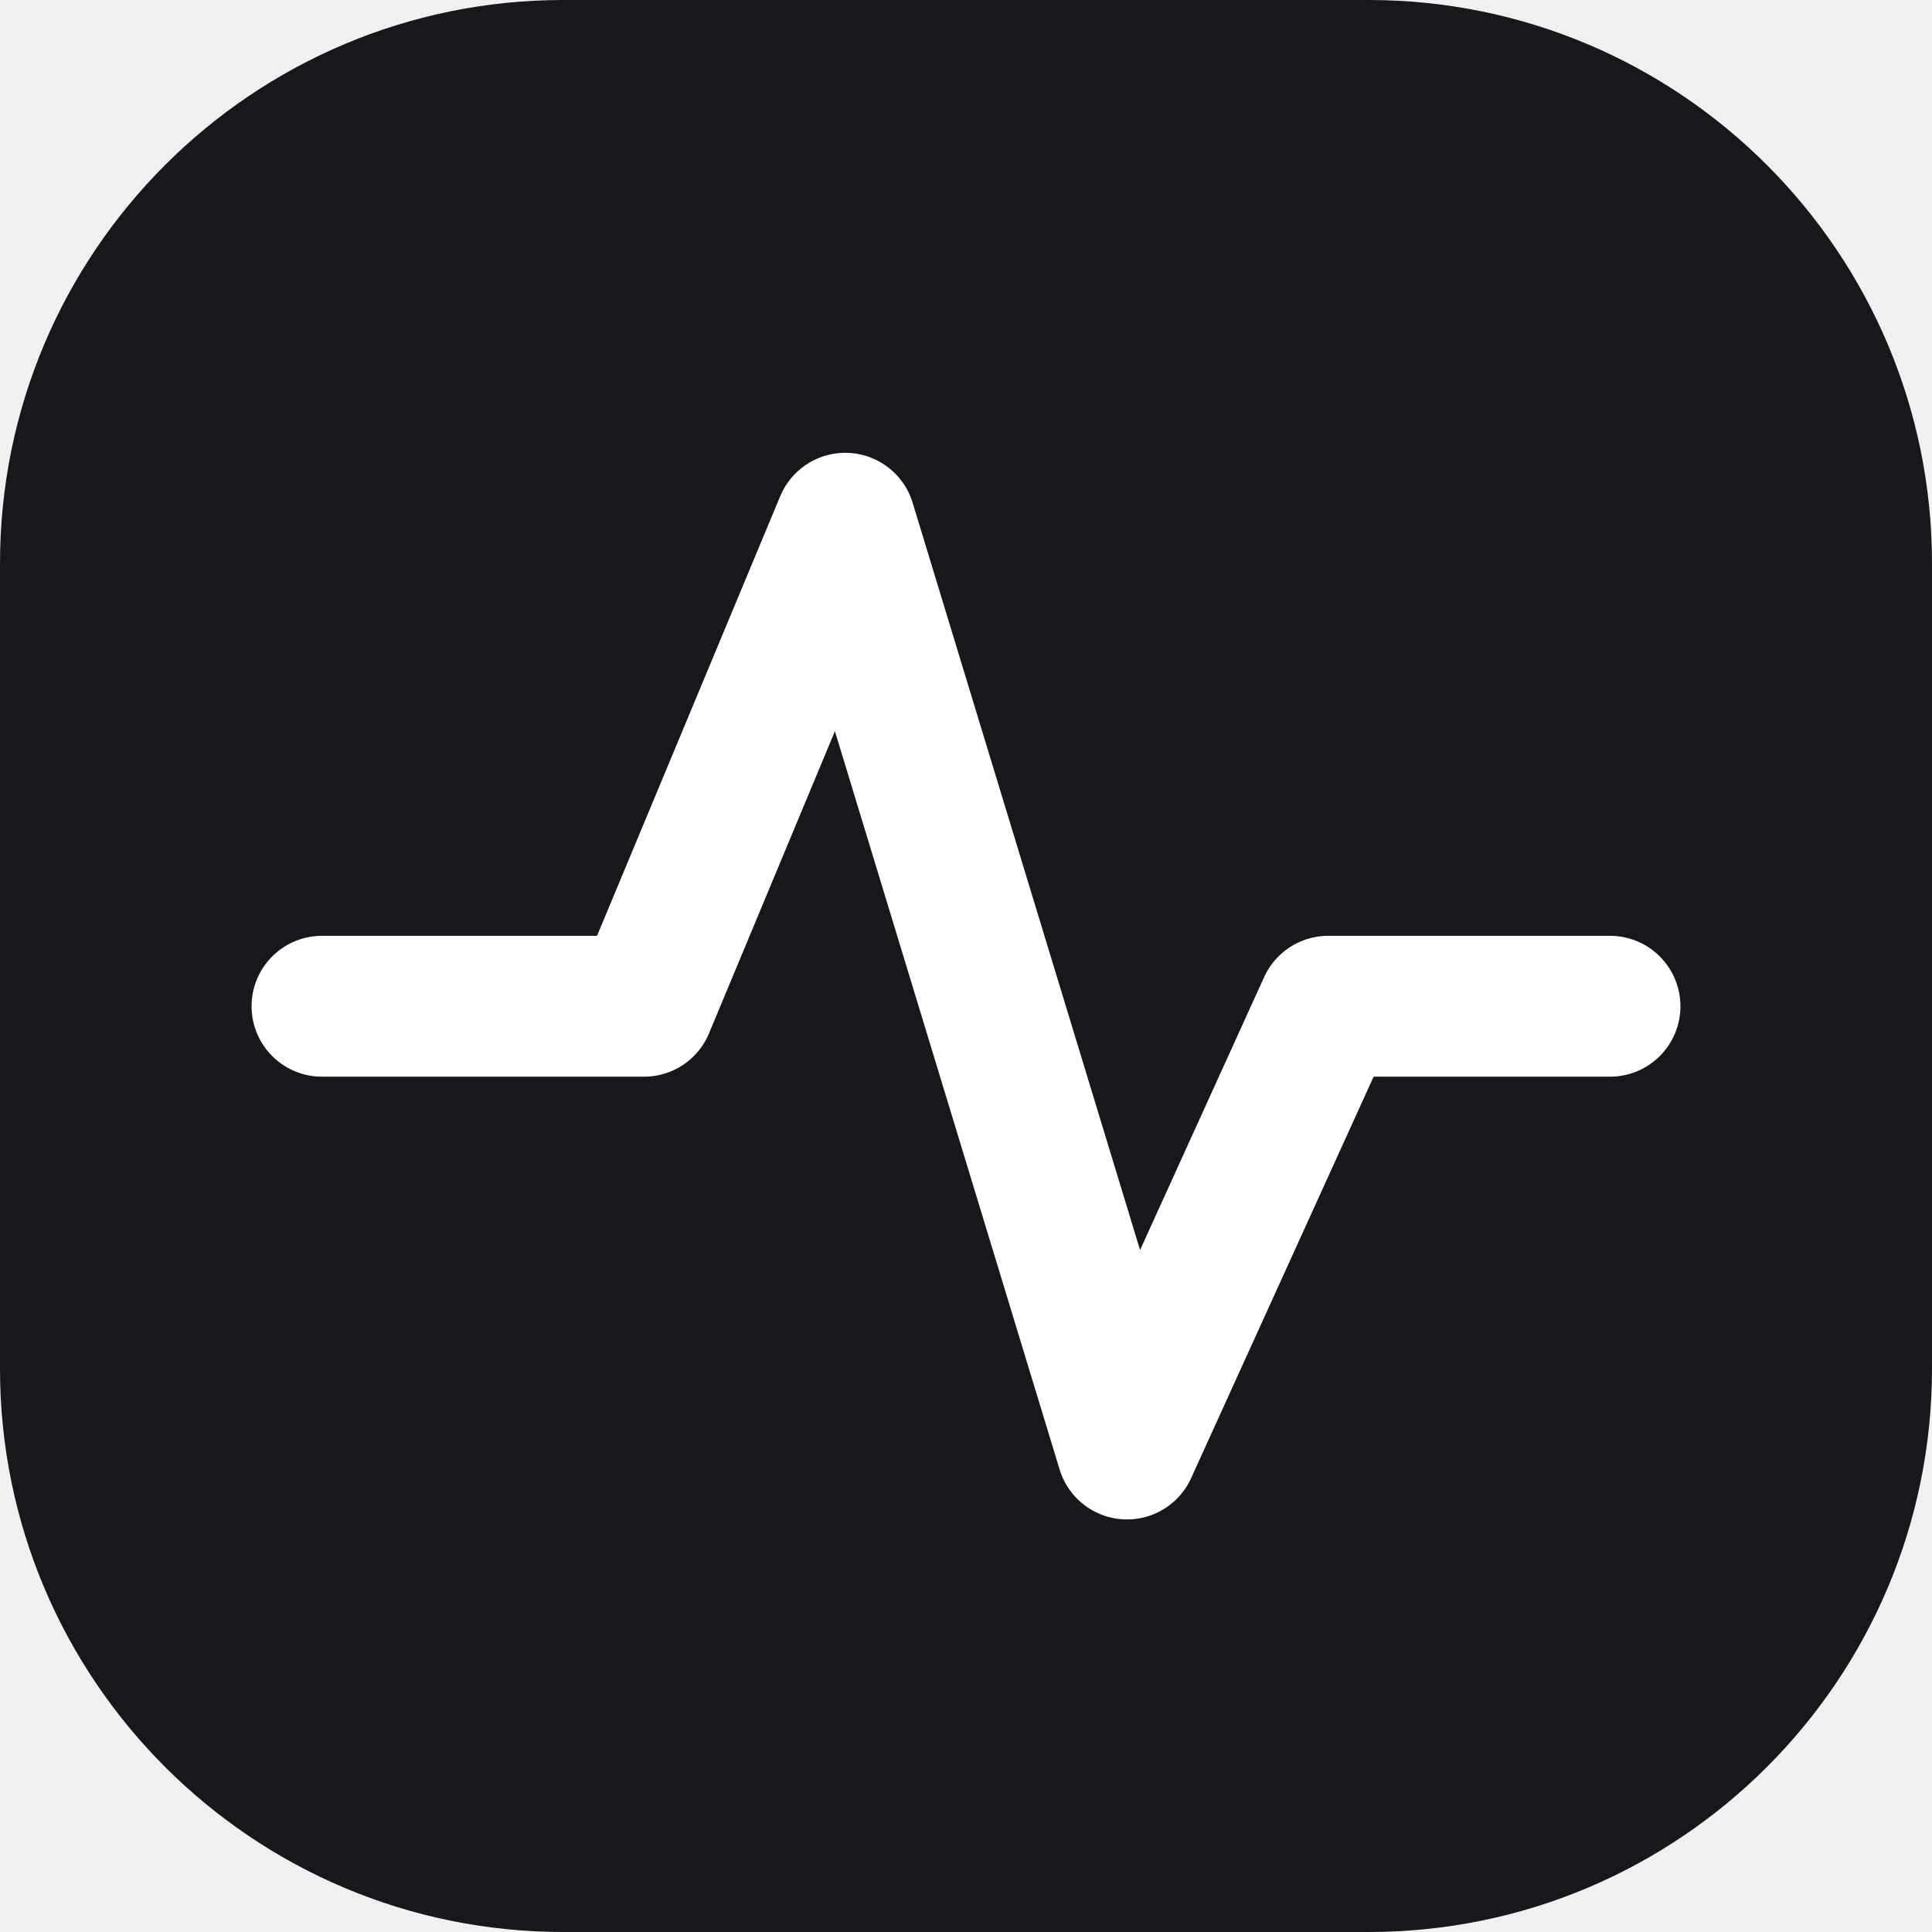
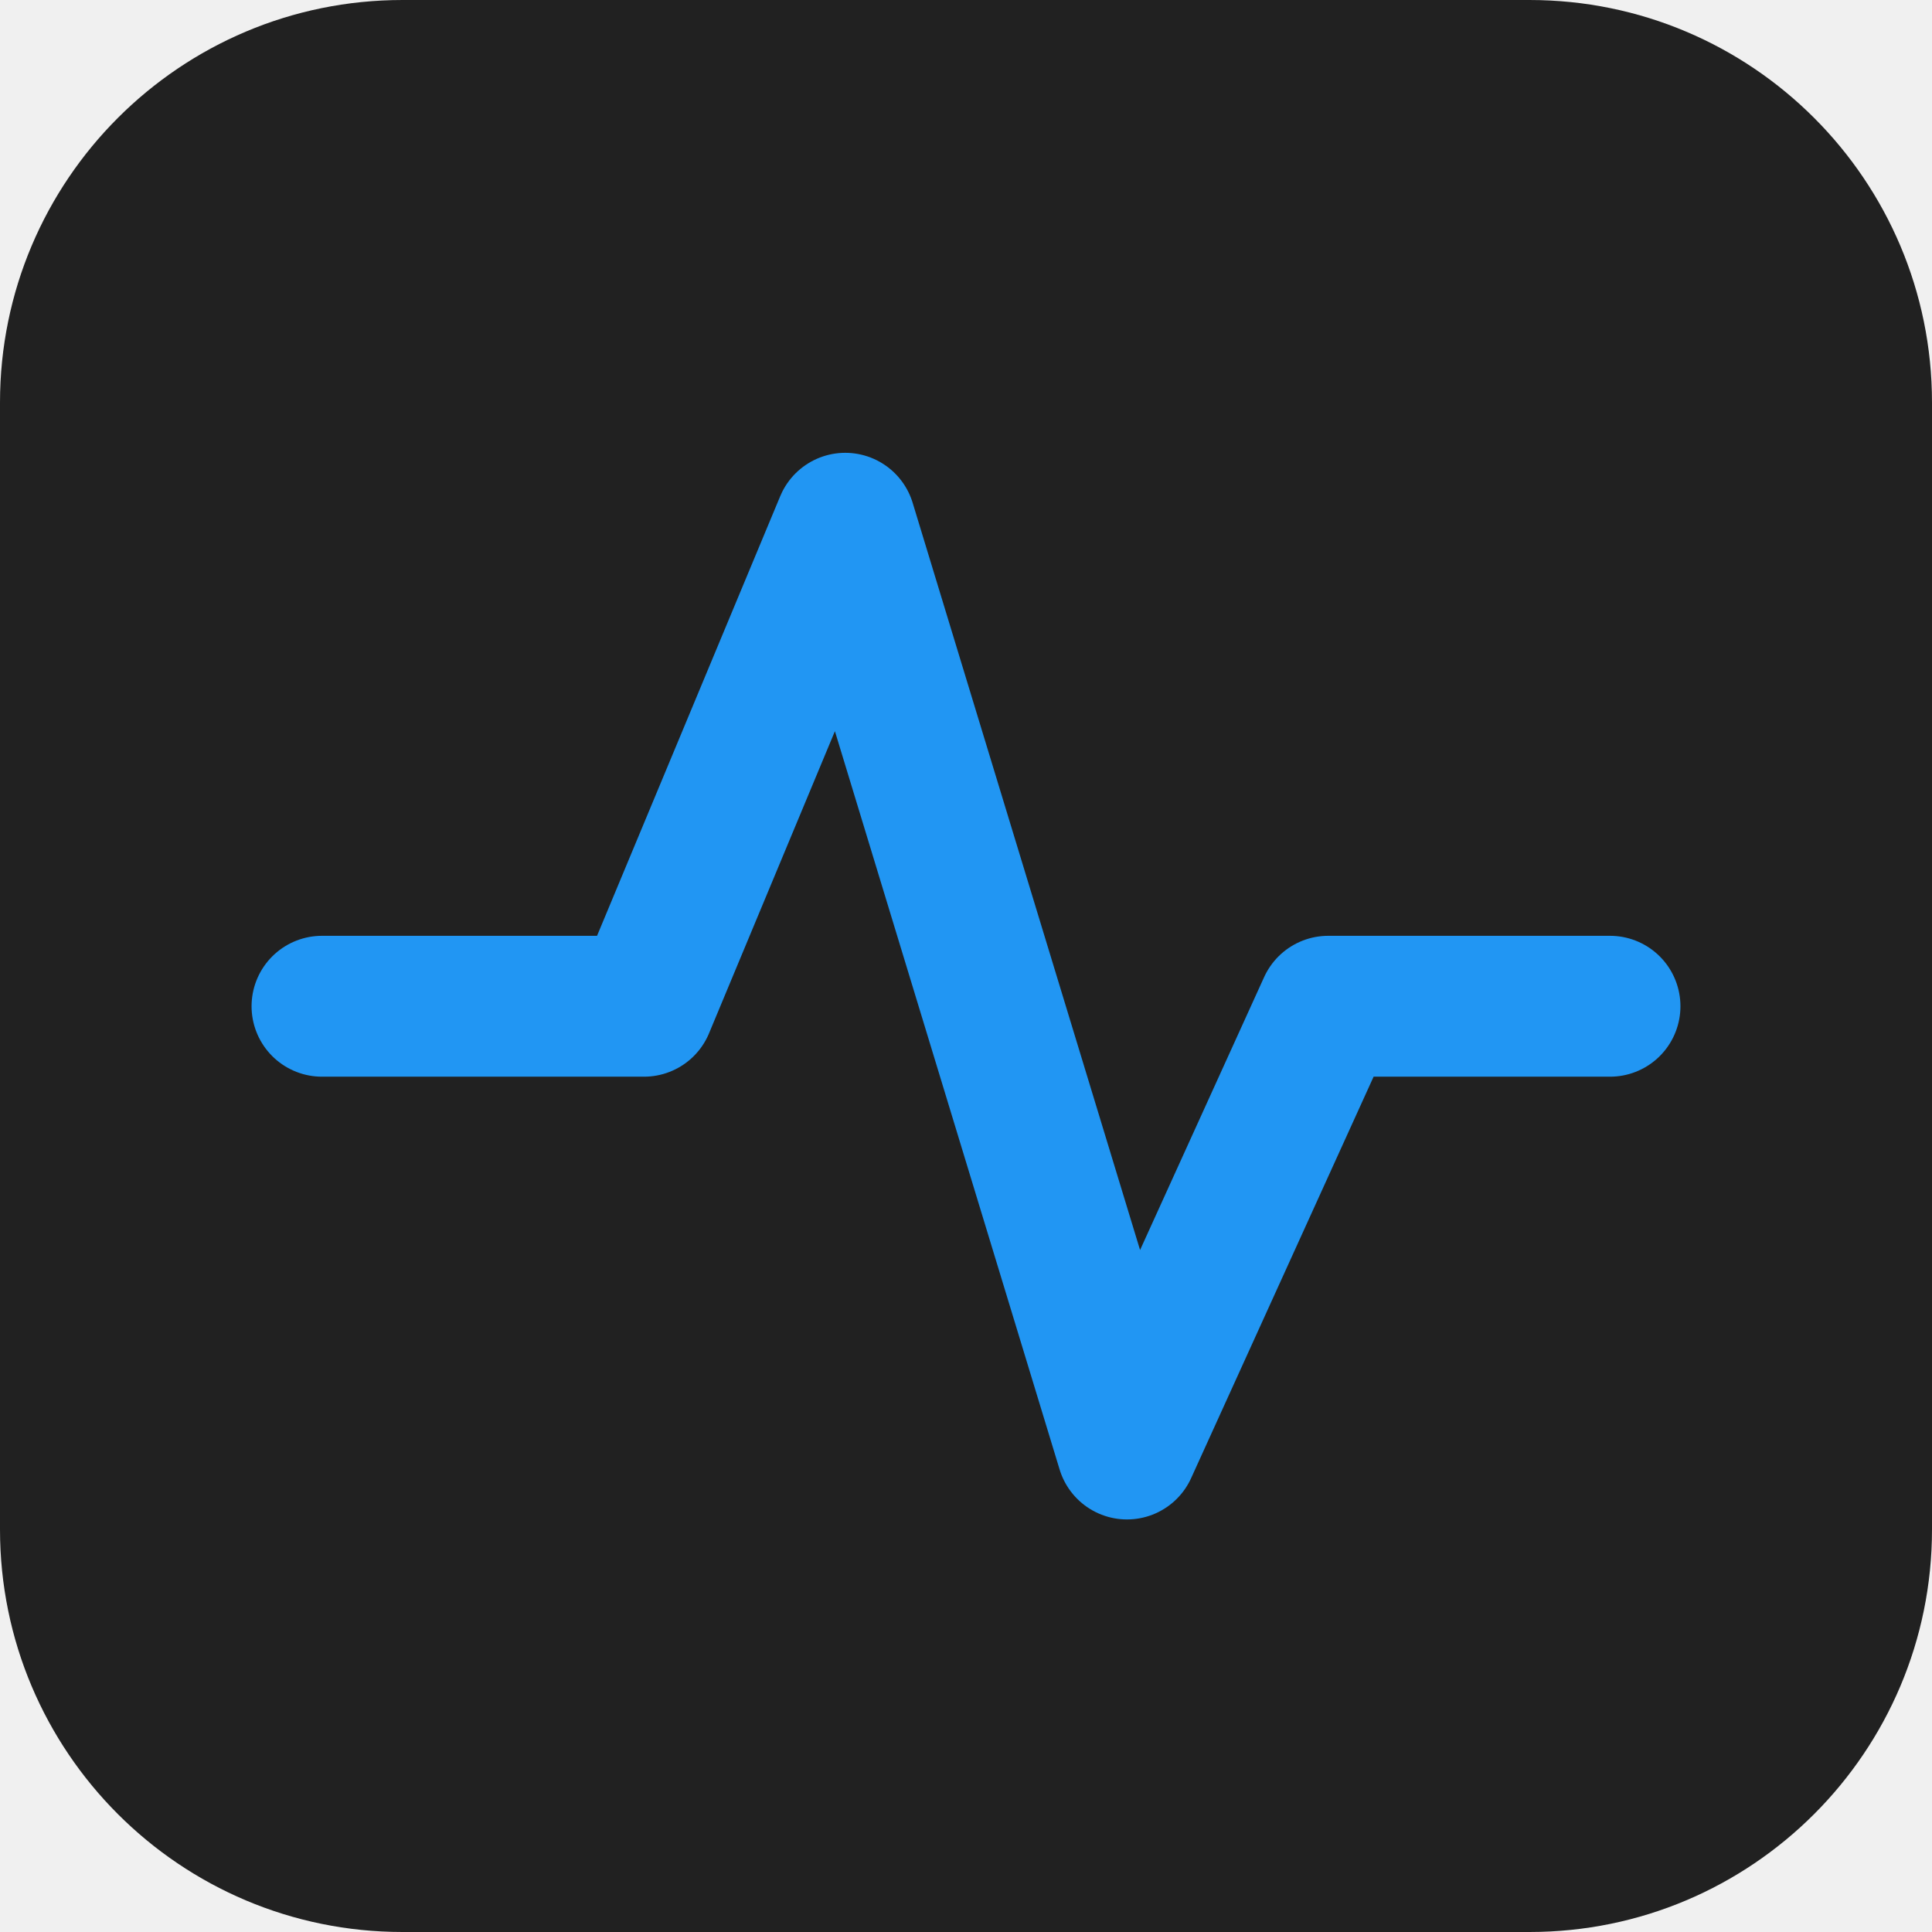
<svg xmlns="http://www.w3.org/2000/svg" viewBox="0 0 48 48">
-   <rect width="48" height="48" rx="14" fill="#17171c" />
-   <path d="M8 25h8l5-12 7 23 5-11h7" fill="none" stroke="white" stroke-width="3.5" stroke-linecap="round" stroke-linejoin="round" />
+   <rect width="48" height="48" rx="10" fill="#212121" />
+   <path d="M8 25h8l5-12 7 23 5-11h7" fill="none" stroke="#2196F3" stroke-width="3.5" stroke-linecap="round" stroke-linejoin="round" />
</svg>
